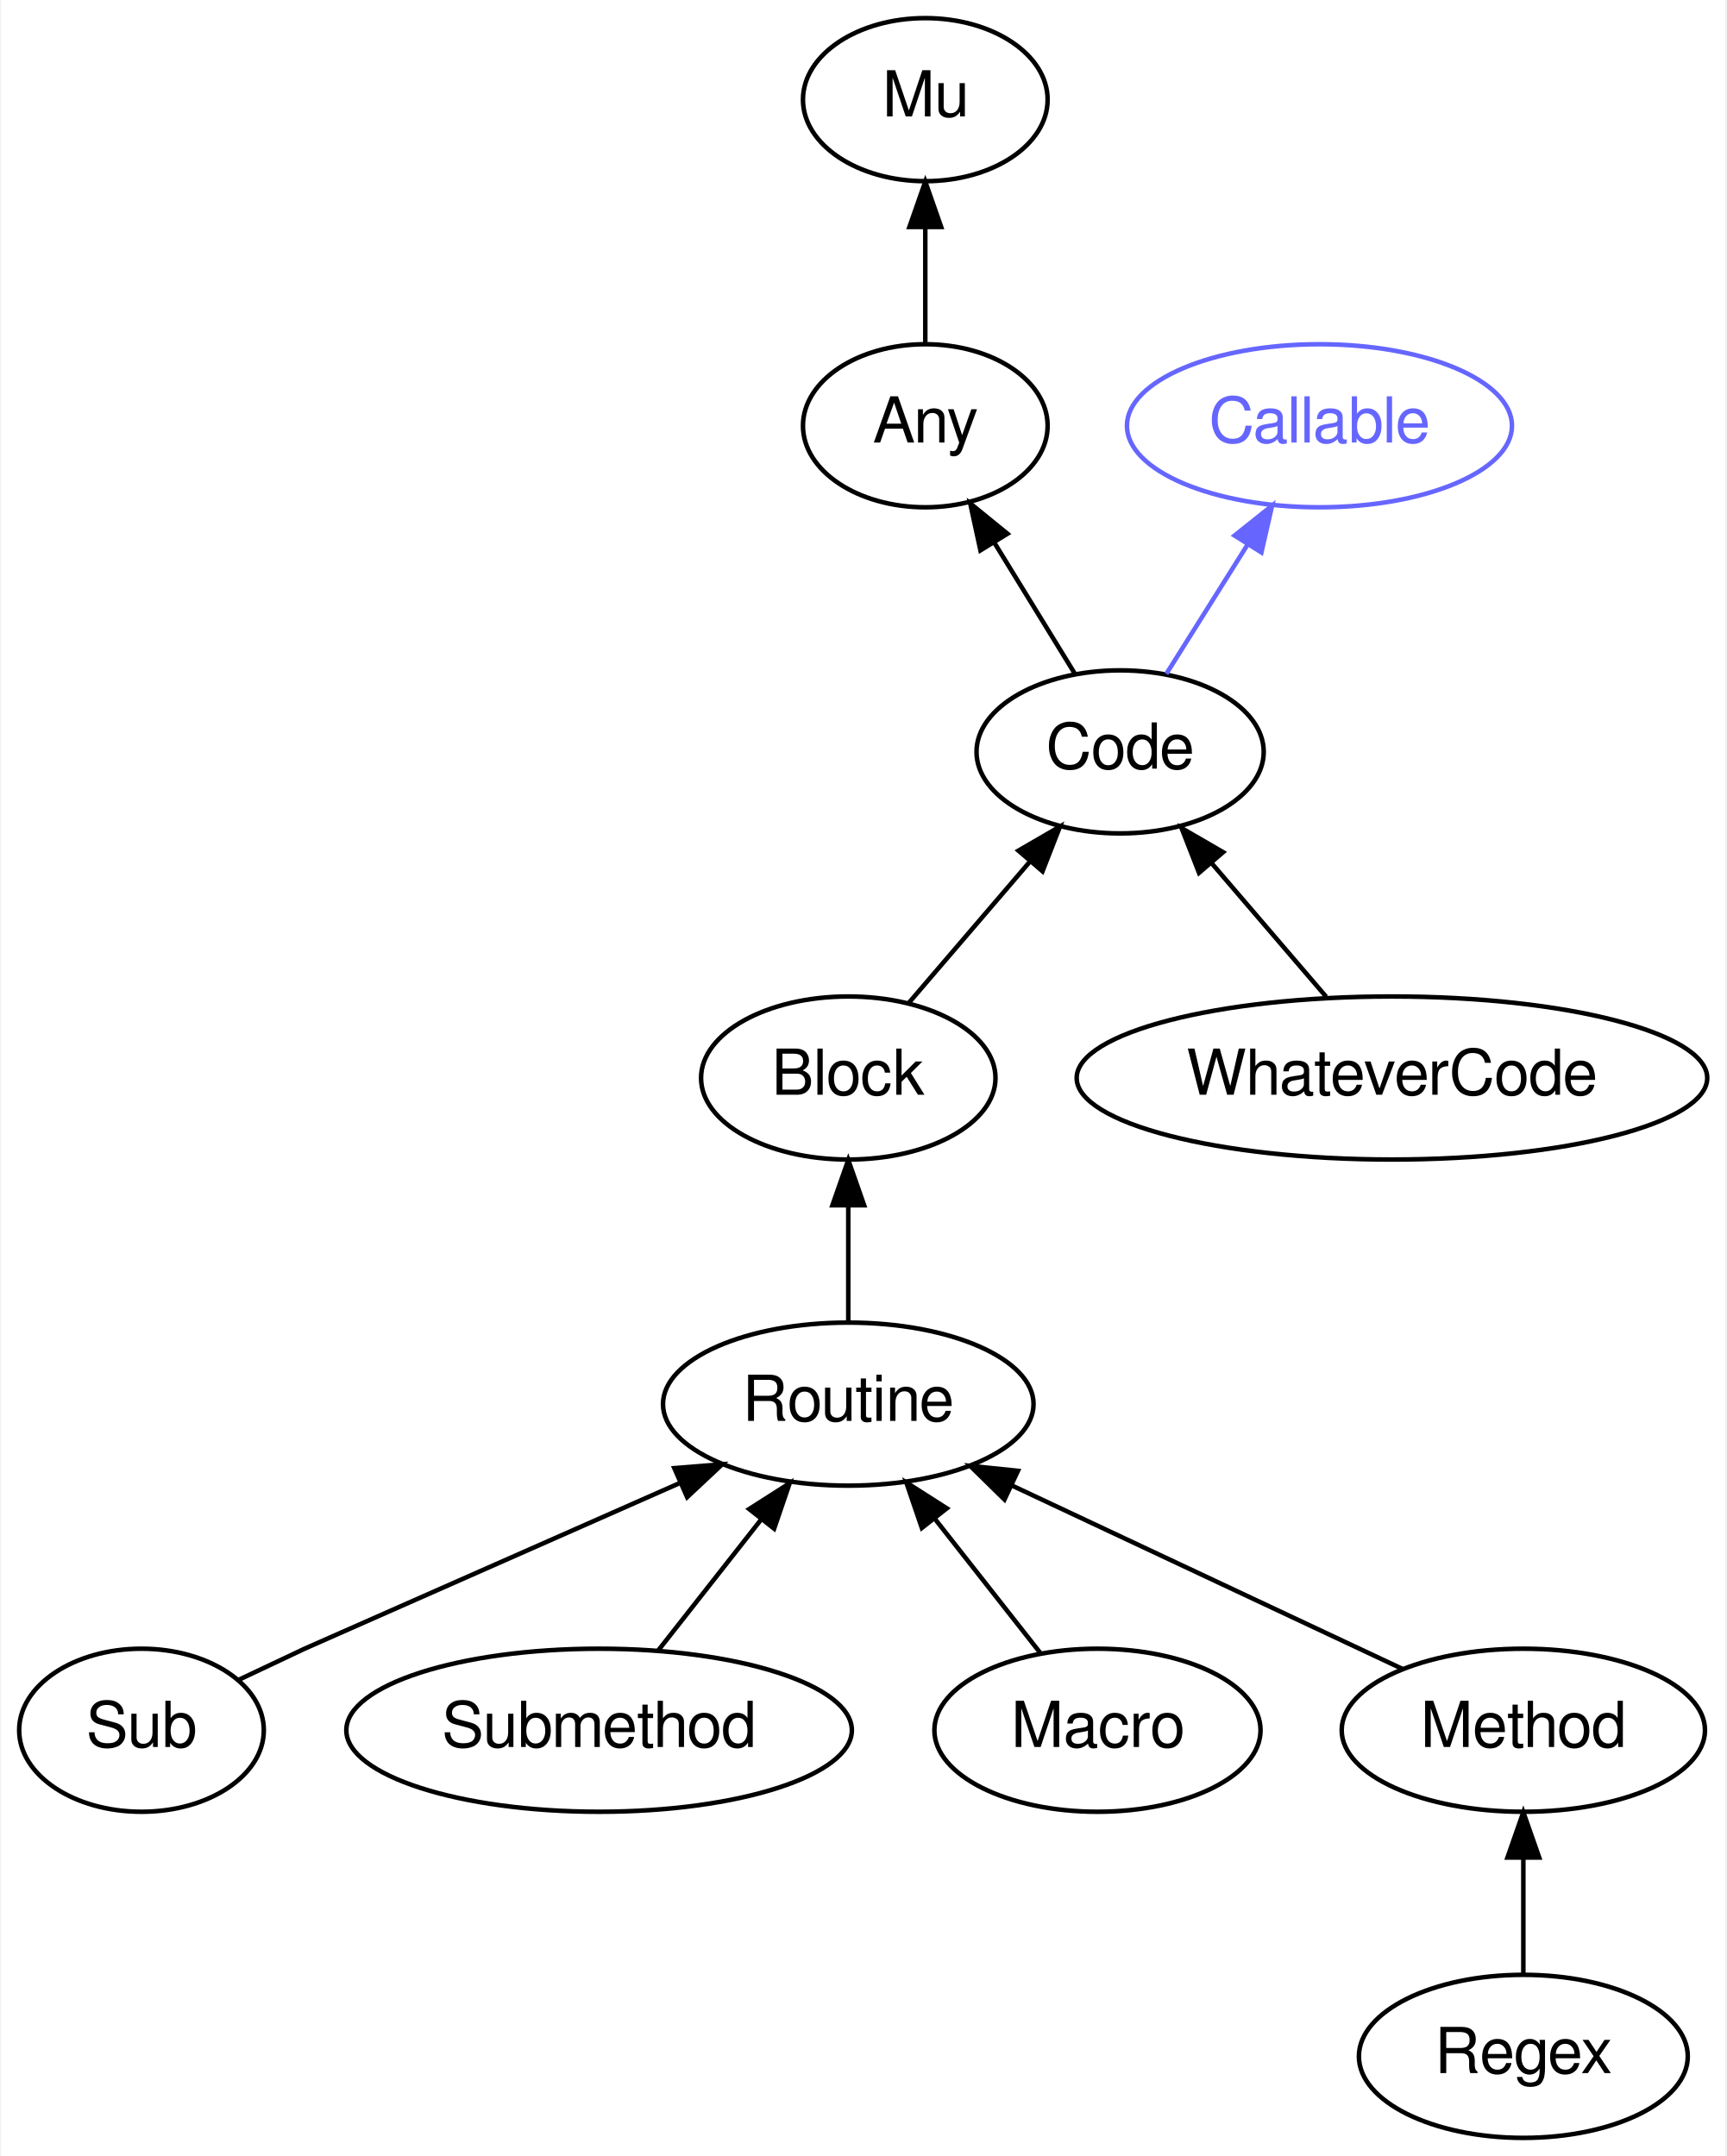
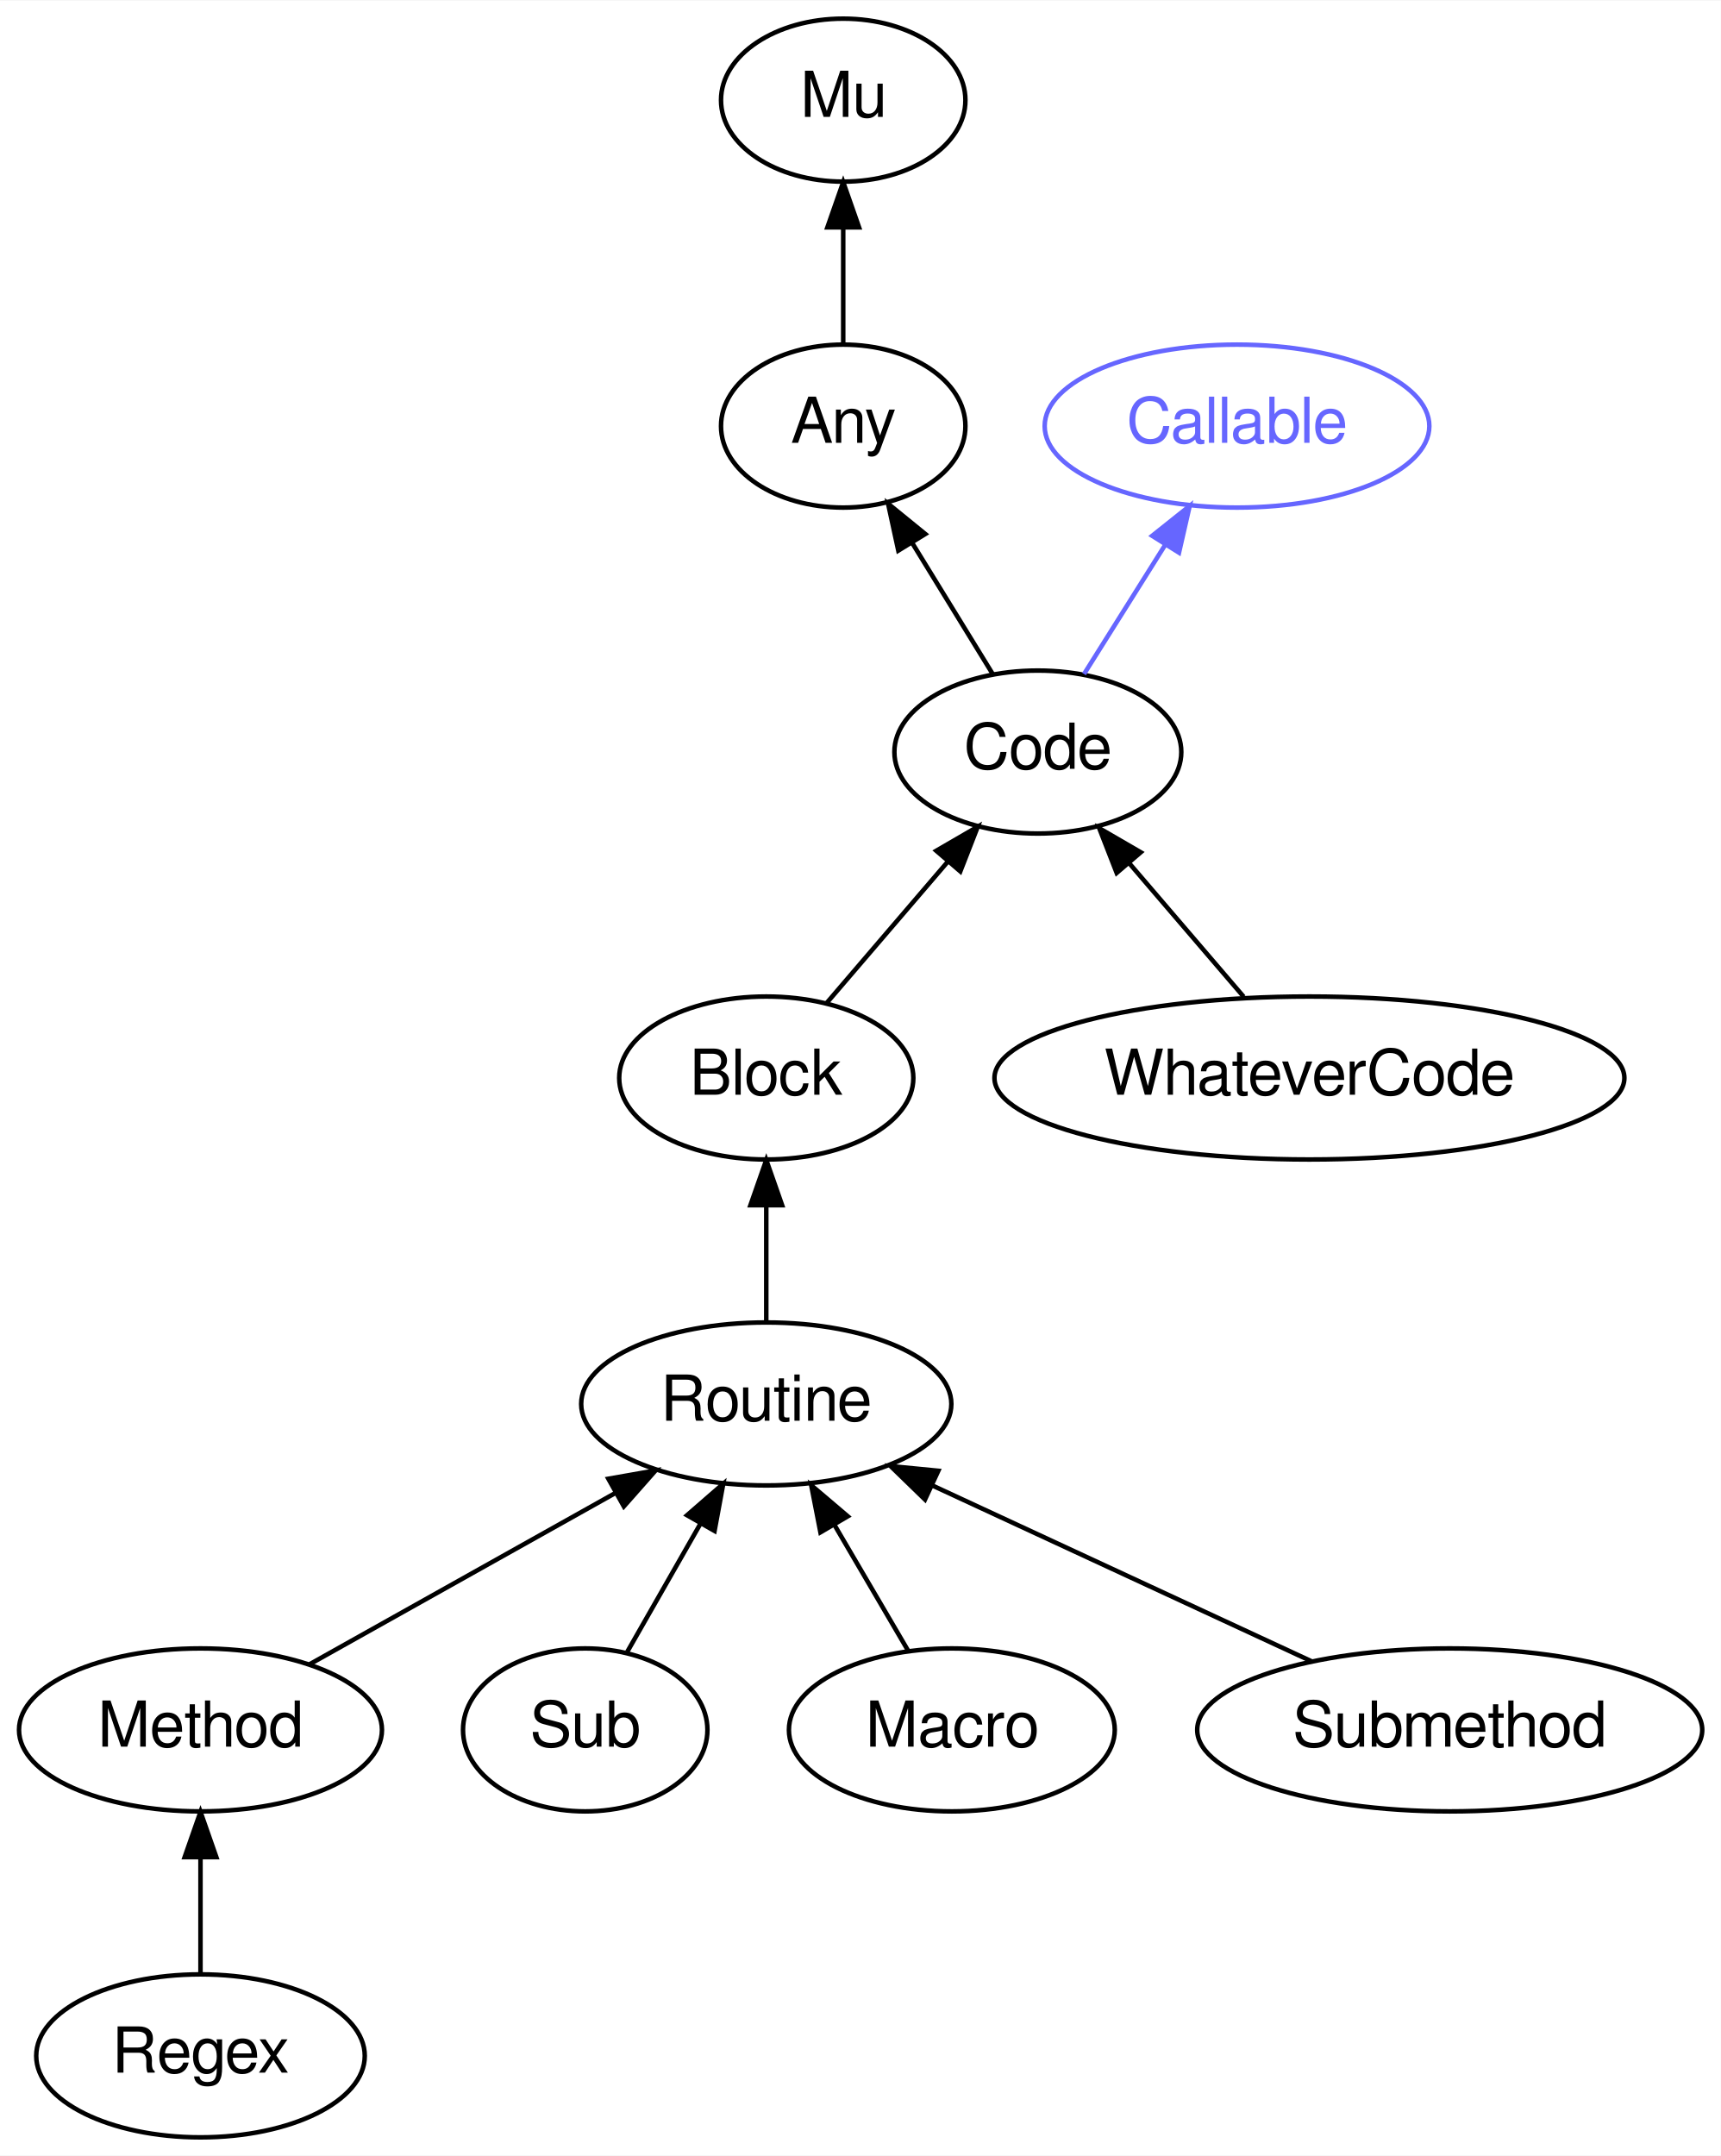
- <svg xmlns="http://www.w3.org/2000/svg" xmlns:xlink="http://www.w3.org/1999/xlink" width="381pt" height="476pt" viewBox="0.00 0.00 380.54 476.00">
+ <svg xmlns="http://www.w3.org/2000/svg" xmlns:xlink="http://www.w3.org/1999/xlink" width="380pt" height="476pt" viewBox="0.00 0.00 380.19 476.00">
  <g id="graph0" class="graph" transform="scale(1 1) rotate(0) translate(4 472)">
-     <polygon fill="white" stroke="none" points="-4,4 -4,-472 376.544,-472 376.544,4 -4,4" />
+     <polygon fill="white" stroke="none" points="-4,4 -4,-472 376.191,-472 376.191,4 -4,4" />
    <g id="node1" class="node">
      <g id="a_node1">
        <a xlink:href="/type/Code" xlink:title="Code">
-           <ellipse fill="none" stroke="#000000" cx="243" cy="-306" rx="31.695" ry="18" />
-           <text text-anchor="middle" x="243" y="-302.3" font-family="FreeSans" font-size="14.00" fill="#000000">Code</text>
+           <ellipse fill="none" stroke="#000000" cx="225.296" cy="-306" rx="31.695" ry="18" />
+           <text text-anchor="middle" x="225.296" y="-302.3" font-family="FreeSans" font-size="14.00" fill="#000000">Code</text>
        </a>
      </g>
    </g>
    <g id="node3" class="node">
      <g id="a_node3">
        <a xlink:href="/type/Any" xlink:title="Any">
-           <ellipse fill="none" stroke="#000000" cx="200" cy="-378" rx="27" ry="18" />
-           <text text-anchor="middle" x="200" y="-374.3" font-family="FreeSans" font-size="14.00" fill="#000000">Any</text>
+           <ellipse fill="none" stroke="#000000" cx="182.296" cy="-378" rx="27" ry="18" />
+           <text text-anchor="middle" x="182.296" y="-374.3" font-family="FreeSans" font-size="14.00" fill="#000000">Any</text>
        </a>
      </g>
    </g>
    <g id="edge1" class="edge">
-       <path fill="none" stroke="#000000" d="M233.027,-323.235C227.763,-331.805 221.189,-342.506 215.296,-352.1" />
-       <polygon fill="#000000" stroke="#000000" points="212.171,-350.5 209.919,-360.853 218.136,-354.164 212.171,-350.5" />
+       <path fill="none" stroke="#000000" d="M215.323,-323.235C210.059,-331.805 203.486,-342.506 197.592,-352.1" />
+       <polygon fill="#000000" stroke="#000000" points="194.467,-350.5 192.215,-360.853 200.432,-354.164 194.467,-350.5" />
    </g>
    <g id="node4" class="node">
      <g id="a_node4">
        <a xlink:href="/type/Callable" xlink:title="Callable">
-           <ellipse fill="none" stroke="#6666ff" cx="287" cy="-378" rx="42.494" ry="18" />
-           <text text-anchor="middle" x="287" y="-374.3" font-family="FreeSans" font-size="14.00" fill="#6666ff">Callable</text>
+           <ellipse fill="none" stroke="#6666ff" cx="269.296" cy="-378" rx="42.494" ry="18" />
+           <text text-anchor="middle" x="269.296" y="-374.3" font-family="FreeSans" font-size="14.00" fill="#6666ff">Callable</text>
        </a>
      </g>
    </g>
    <g id="edge11" class="edge">
-       <path fill="none" stroke="#6666ff" d="M253.205,-323.235C258.515,-331.683 265.126,-342.201 271.089,-351.688" />
-       <polygon fill="#6666ff" stroke="#6666ff" points="268.26,-353.763 276.545,-360.367 274.186,-350.038 268.26,-353.763" />
+       <path fill="none" stroke="#6666ff" d="M235.502,-323.235C240.811,-331.683 247.423,-342.201 253.386,-351.688" />
+       <polygon fill="#6666ff" stroke="#6666ff" points="250.556,-353.763 258.841,-360.367 256.483,-350.038 250.556,-353.763" />
    </g>
    <g id="node2" class="node">
      <g id="a_node2">
        <a xlink:href="/type/Mu" xlink:title="Mu">
-           <ellipse fill="none" stroke="#000000" cx="200" cy="-450" rx="27" ry="18" />
-           <text text-anchor="middle" x="200" y="-446.3" font-family="FreeSans" font-size="14.00" fill="#000000">Mu</text>
+           <ellipse fill="none" stroke="#000000" cx="182.296" cy="-450" rx="27" ry="18" />
+           <text text-anchor="middle" x="182.296" y="-446.3" font-family="FreeSans" font-size="14.00" fill="#000000">Mu</text>
        </a>
      </g>
    </g>
    <g id="edge2" class="edge">
-       <path fill="none" stroke="#000000" d="M200,-396.303C200,-404.017 200,-413.288 200,-421.888" />
-       <polygon fill="#000000" stroke="#000000" points="196.5,-421.896 200,-431.896 203.5,-421.896 196.5,-421.896" />
+       <path fill="none" stroke="#000000" d="M182.296,-396.303C182.296,-404.017 182.296,-413.288 182.296,-421.888" />
+       <polygon fill="#000000" stroke="#000000" points="178.797,-421.896 182.296,-431.896 185.797,-421.896 178.797,-421.896" />
    </g>
    <g id="node5" class="node">
      <g id="a_node5">
        <a xlink:href="/type/Block" xlink:title="Block">
-           <ellipse fill="none" stroke="#000000" cx="183" cy="-234" rx="32.494" ry="18" />
-           <text text-anchor="middle" x="183" y="-230.3" font-family="FreeSans" font-size="14.00" fill="#000000">Block</text>
+           <ellipse fill="none" stroke="#000000" cx="165.296" cy="-234" rx="32.494" ry="18" />
+           <text text-anchor="middle" x="165.296" y="-230.3" font-family="FreeSans" font-size="14.00" fill="#000000">Block</text>
        </a>
      </g>
    </g>
    <g id="edge3" class="edge">
-       <path fill="none" stroke="#000000" d="M196.316,-250.535C204.162,-259.689 214.24,-271.446 223.022,-281.693" />
-       <polygon fill="#000000" stroke="#000000" points="220.556,-284.193 229.721,-289.508 225.871,-279.638 220.556,-284.193" />
+       <path fill="none" stroke="#000000" d="M178.612,-250.535C186.458,-259.689 196.536,-271.446 205.319,-281.693" />
+       <polygon fill="#000000" stroke="#000000" points="202.852,-284.193 212.018,-289.508 208.167,-279.638 202.852,-284.193" />
    </g>
    <g id="node6" class="node">
      <g id="a_node6">
        <a xlink:href="/type/WhateverCode" xlink:title="WhateverCode">
-           <ellipse fill="none" stroke="#000000" cx="303" cy="-234" rx="69.588" ry="18" />
-           <text text-anchor="middle" x="303" y="-230.3" font-family="FreeSans" font-size="14.00" fill="#000000">WhateverCode</text>
+           <ellipse fill="none" stroke="#000000" cx="285.296" cy="-234" rx="69.588" ry="18" />
+           <text text-anchor="middle" x="285.296" y="-230.3" font-family="FreeSans" font-size="14.00" fill="#000000">WhateverCode</text>
        </a>
      </g>
    </g>
    <g id="edge4" class="edge">
-       <path fill="none" stroke="#000000" d="M288.476,-251.945C280.889,-260.796 271.484,-271.769 263.199,-281.434" />
-       <polygon fill="#000000" stroke="#000000" points="260.419,-279.3 256.568,-289.171 265.733,-283.856 260.419,-279.3" />
+       <path fill="none" stroke="#000000" d="M270.772,-251.945C263.185,-260.796 253.78,-271.769 245.496,-281.434" />
+       <polygon fill="#000000" stroke="#000000" points="242.715,-279.3 238.864,-289.171 248.03,-283.856 242.715,-279.3" />
    </g>
    <g id="node7" class="node">
      <g id="a_node7">
        <a xlink:href="/type/Routine" xlink:title="Routine">
-           <ellipse fill="none" stroke="#000000" cx="183" cy="-162" rx="40.893" ry="18" />
-           <text text-anchor="middle" x="183" y="-158.3" font-family="FreeSans" font-size="14.00" fill="#000000">Routine</text>
+           <ellipse fill="none" stroke="#000000" cx="165.296" cy="-162" rx="40.893" ry="18" />
+           <text text-anchor="middle" x="165.296" y="-158.3" font-family="FreeSans" font-size="14.00" fill="#000000">Routine</text>
        </a>
      </g>
    </g>
    <g id="edge5" class="edge">
-       <path fill="none" stroke="#000000" d="M183,-180.303C183,-188.017 183,-197.288 183,-205.888" />
-       <polygon fill="#000000" stroke="#000000" points="179.5,-205.896 183,-215.896 186.5,-205.896 179.5,-205.896" />
+       <path fill="none" stroke="#000000" d="M165.296,-180.303C165.296,-188.017 165.296,-197.288 165.296,-205.888" />
+       <polygon fill="#000000" stroke="#000000" points="161.797,-205.896 165.296,-215.896 168.797,-205.896 161.797,-205.896" />
    </g>
    <g id="node8" class="node">
      <g id="a_node8">
-         <a xlink:href="/type/Sub" xlink:title="Sub">
-           <ellipse fill="none" stroke="#000000" cx="27" cy="-90" rx="27" ry="18" />
-           <text text-anchor="middle" x="27" y="-86.3" font-family="FreeSans" font-size="14.00" fill="#000000">Sub</text>
+         <a xlink:href="/type/Method" xlink:title="Method">
+           <ellipse fill="none" stroke="#000000" cx="40.296" cy="-90" rx="40.094" ry="18" />
+           <text text-anchor="middle" x="40.296" y="-86.3" font-family="FreeSans" font-size="14.00" fill="#000000">Method</text>
        </a>
      </g>
    </g>
    <g id="edge6" class="edge">
-       <path fill="none" stroke="#000000" d="M48.357,-101.085C56.109,-104.746 63,-108 63,-108 63,-108 110.389,-128.93 145.607,-144.485" />
-       <polygon fill="#000000" stroke="#000000" points="144.606,-147.869 155.168,-148.708 147.435,-141.466 144.606,-147.869" />
+       <path fill="none" stroke="#000000" d="M64.398,-104.497C83.641,-115.273 110.814,-130.49 132.114,-142.418" />
+       <polygon fill="#000000" stroke="#000000" points="130.407,-145.474 140.843,-147.306 133.828,-139.366 130.407,-145.474" />
    </g>
    <g id="node9" class="node">
      <g id="a_node9">
-         <a xlink:href="/type/Submethod" xlink:title="Submethod">
-           <ellipse fill="none" stroke="#000000" cx="128" cy="-90" rx="55.79" ry="18" />
-           <text text-anchor="middle" x="128" y="-86.3" font-family="FreeSans" font-size="14.00" fill="#000000">Submethod</text>
+         <a xlink:href="/type/Sub" xlink:title="Sub">
+           <ellipse fill="none" stroke="#000000" cx="125.296" cy="-90" rx="27" ry="18" />
+           <text text-anchor="middle" x="125.296" y="-86.3" font-family="FreeSans" font-size="14.00" fill="#000000">Sub</text>
        </a>
      </g>
    </g>
    <g id="edge7" class="edge">
-       <path fill="none" stroke="#000000" d="M141.034,-107.589C147.815,-116.219 156.237,-126.938 163.752,-136.503" />
-       <polygon fill="#000000" stroke="#000000" points="161.129,-138.829 170.059,-144.53 166.633,-134.504 161.129,-138.829" />
+       <path fill="none" stroke="#000000" d="M134.574,-107.235C139.351,-115.596 145.287,-125.984 150.664,-135.394" />
+       <polygon fill="#000000" stroke="#000000" points="147.791,-137.421 155.792,-144.367 153.869,-133.948 147.791,-137.421" />
    </g>
    <g id="node10" class="node">
      <g id="a_node10">
        <a xlink:href="/type/Macro" xlink:title="Macro">
-           <ellipse fill="none" stroke="#000000" cx="238" cy="-90" rx="35.995" ry="18" />
-           <text text-anchor="middle" x="238" y="-86.3" font-family="FreeSans" font-size="14.00" fill="#000000">Macro</text>
+           <ellipse fill="none" stroke="#000000" cx="206.296" cy="-90" rx="35.995" ry="18" />
+           <text text-anchor="middle" x="206.296" y="-86.3" font-family="FreeSans" font-size="14.00" fill="#000000">Macro</text>
        </a>
      </g>
    </g>
    <g id="edge8" class="edge">
-       <path fill="none" stroke="#000000" d="M225.52,-106.884C218.587,-115.708 209.816,-126.87 202.044,-136.762" />
-       <polygon fill="#000000" stroke="#000000" points="199.239,-134.667 195.813,-144.693 204.743,-138.992 199.239,-134.667" />
+       <path fill="none" stroke="#000000" d="M196.58,-107.589C191.749,-115.837 185.802,-125.991 180.394,-135.223" />
+       <polygon fill="#000000" stroke="#000000" points="177.262,-133.646 175.228,-144.044 183.302,-137.184 177.262,-133.646" />
    </g>
    <g id="node11" class="node">
      <g id="a_node11">
-         <a xlink:href="/type/Method" xlink:title="Method">
-           <ellipse fill="none" stroke="#000000" cx="332" cy="-90" rx="40.094" ry="18" />
-           <text text-anchor="middle" x="332" y="-86.3" font-family="FreeSans" font-size="14.00" fill="#000000">Method</text>
+         <a xlink:href="/type/Submethod" xlink:title="Submethod">
+           <ellipse fill="none" stroke="#000000" cx="316.296" cy="-90" rx="55.79" ry="18" />
+           <text text-anchor="middle" x="316.296" y="-86.3" font-family="FreeSans" font-size="14.00" fill="#000000">Submethod</text>
        </a>
      </g>
    </g>
    <g id="edge9" class="edge">
-       <path fill="none" stroke="#000000" d="M305.362,-103.515C281.356,-114.792 245.854,-131.471 219.265,-143.963" />
-       <polygon fill="#000000" stroke="#000000" points="217.473,-140.938 209.91,-148.358 220.449,-147.273 217.473,-140.938" />
+       <path fill="none" stroke="#000000" d="M285.739,-105.166C261.592,-116.36 227.802,-132.024 202.155,-143.913" />
+       <polygon fill="#000000" stroke="#000000" points="200.362,-140.886 192.762,-148.268 203.306,-147.237 200.362,-140.886" />
    </g>
    <g id="node12" class="node">
      <g id="a_node12">
        <a xlink:href="/type/Regex" xlink:title="Regex">
-           <ellipse fill="none" stroke="#000000" cx="332" cy="-18" rx="36.294" ry="18" />
-           <text text-anchor="middle" x="332" y="-14.3" font-family="FreeSans" font-size="14.00" fill="#000000">Regex</text>
+           <ellipse fill="none" stroke="#000000" cx="40.296" cy="-18" rx="36.294" ry="18" />
+           <text text-anchor="middle" x="40.296" y="-14.3" font-family="FreeSans" font-size="14.00" fill="#000000">Regex</text>
        </a>
      </g>
    </g>
    <g id="edge10" class="edge">
-       <path fill="none" stroke="#000000" d="M332,-36.303C332,-44.017 332,-53.288 332,-61.888" />
-       <polygon fill="#000000" stroke="#000000" points="328.5,-61.896 332,-71.896 335.5,-61.896 328.5,-61.896" />
+       <path fill="none" stroke="#000000" d="M40.296,-36.303C40.296,-44.017 40.296,-53.288 40.296,-61.888" />
+       <polygon fill="#000000" stroke="#000000" points="36.797,-61.896 40.296,-71.896 43.797,-61.896 36.797,-61.896" />
    </g>
  </g>
</svg>
